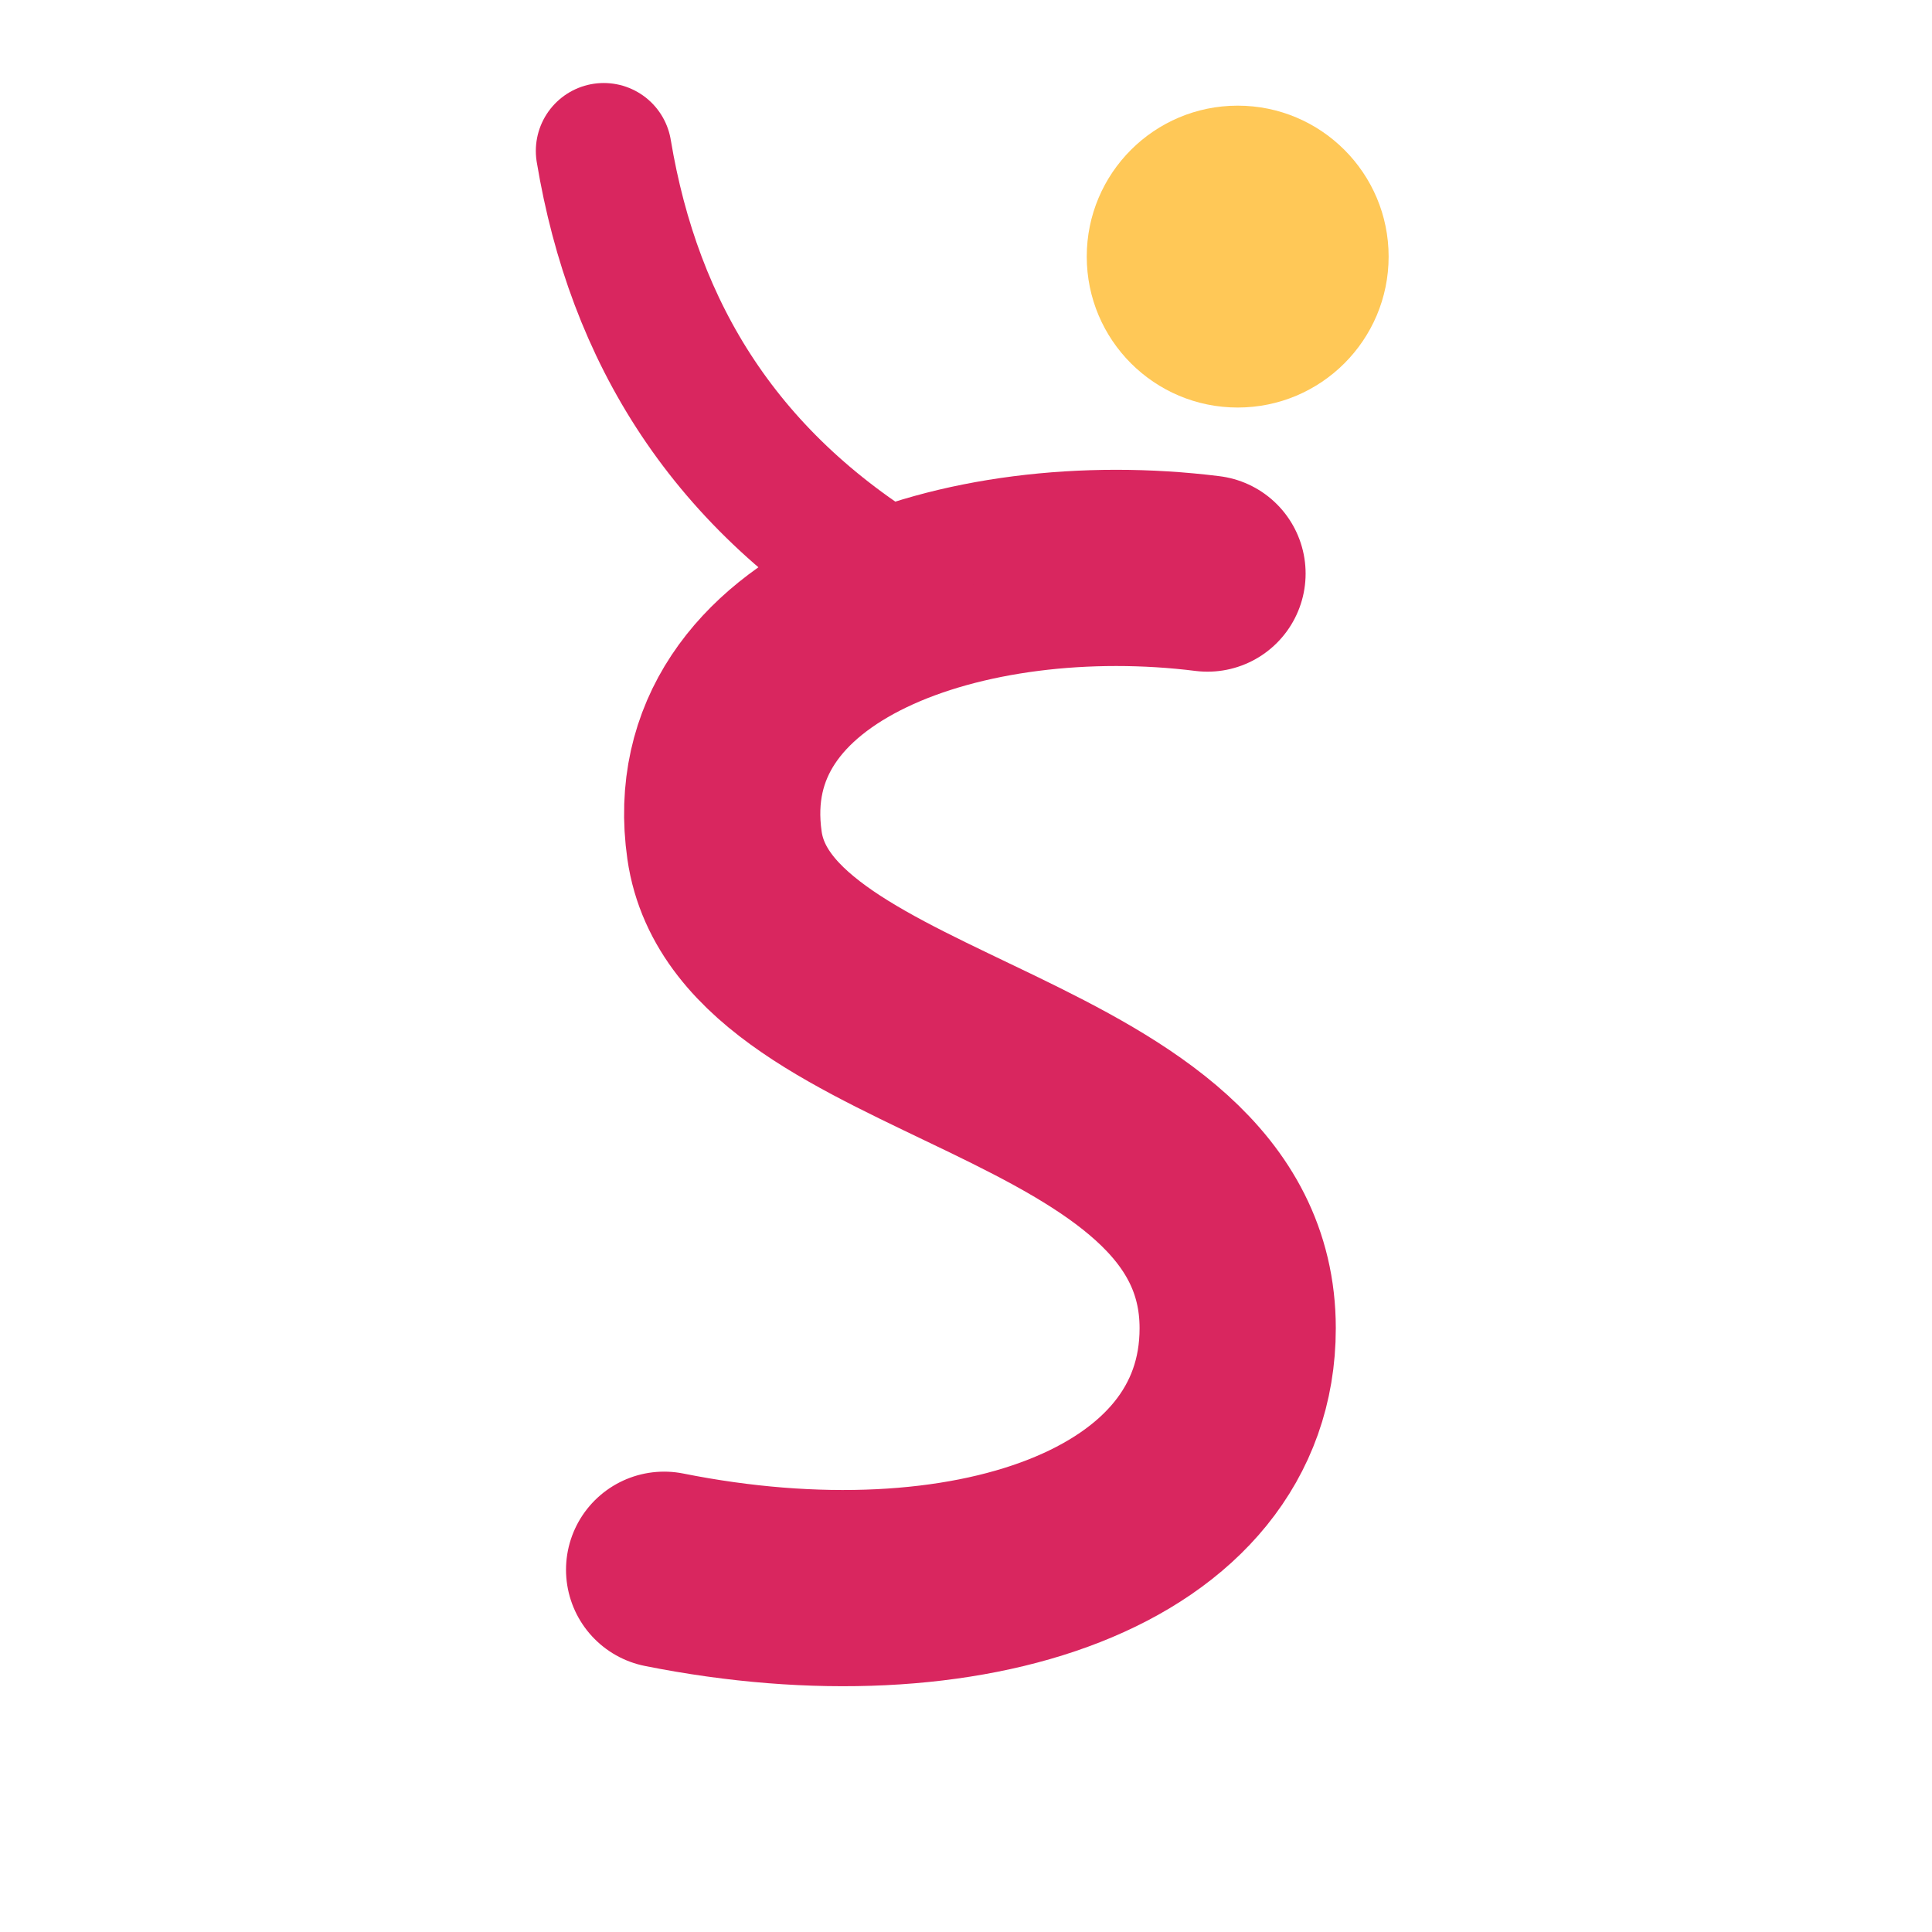
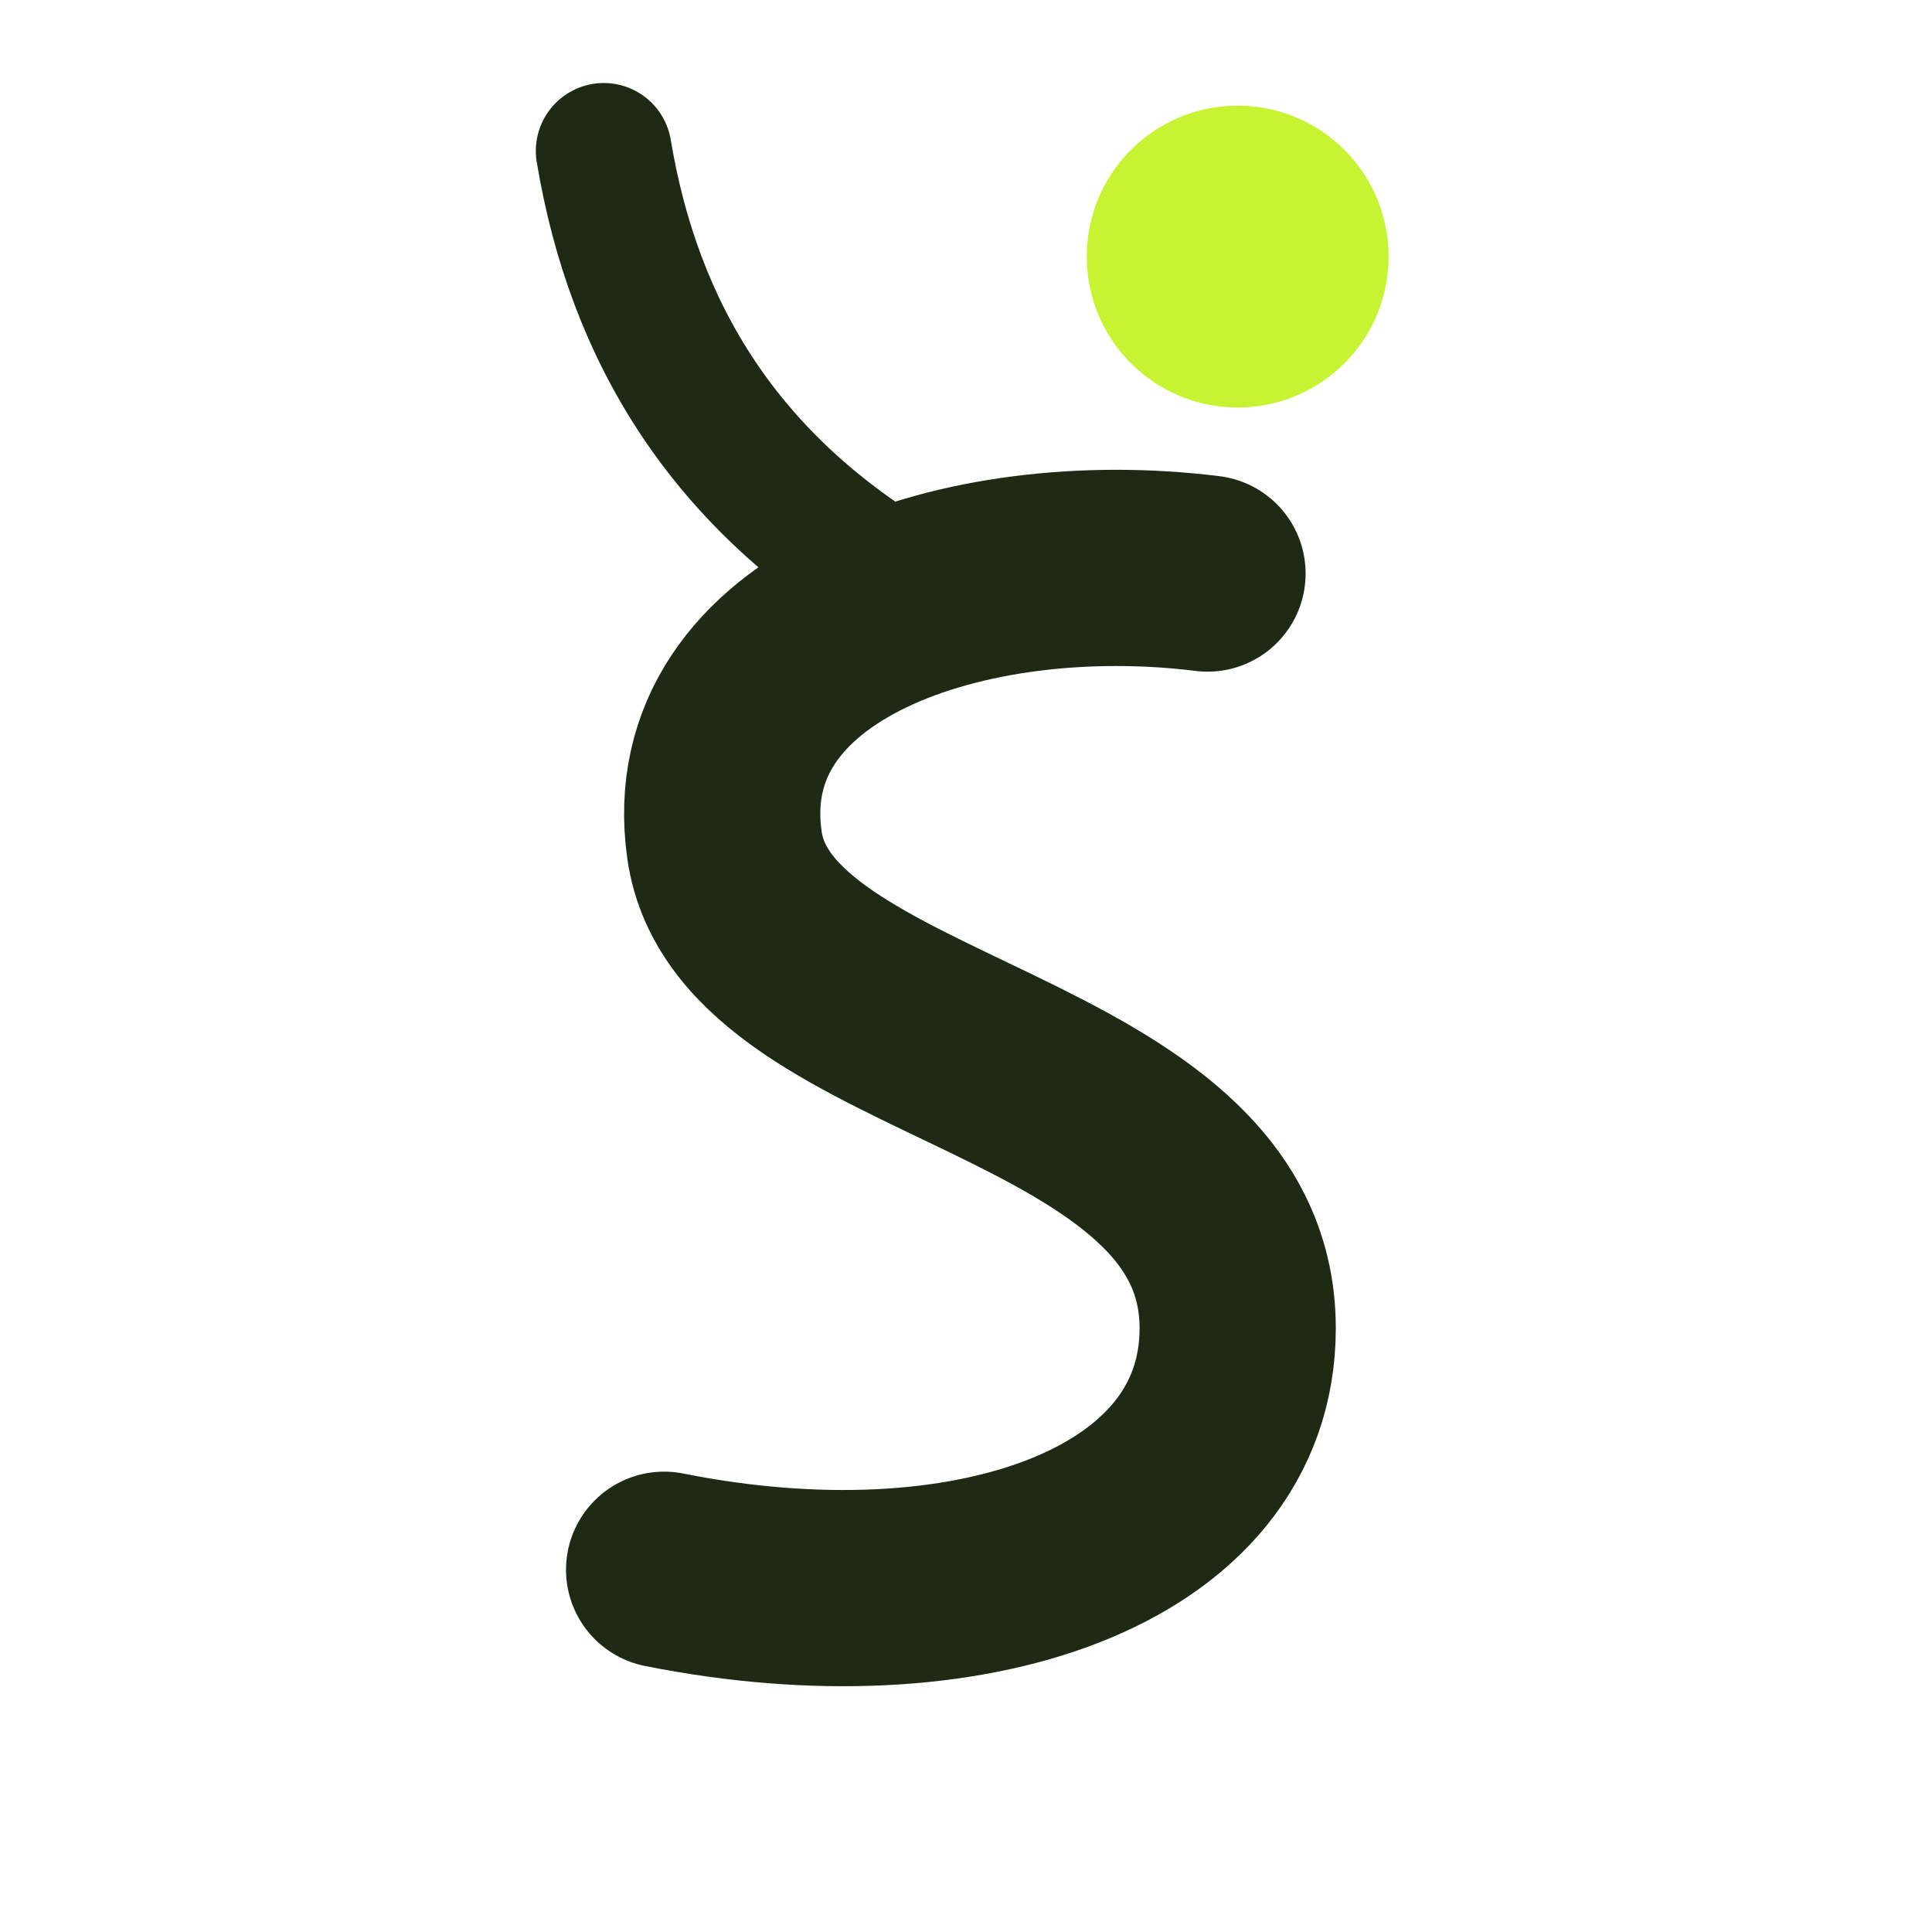
<svg xmlns="http://www.w3.org/2000/svg" viewBox="0 0 64 64" fill="none">
-   <circle cx="41" cy="8.5" r="5" fill="#FFC857" />
-   <path d="M40 19c-8-1-17 2-16 9 1 7 17 7 17 16 0 7-9 10-19 8" stroke="#D9265F" stroke-width="6.5" stroke-linecap="round" stroke-linejoin="round" />
-   <path d="M30 19.5C24 16 21 11 20 5" stroke="#D9265F" stroke-width="4.5" stroke-linecap="round" />
+   <circle cx="41" cy="8.5" r="5" fill="#C6F432" />
+   <path d="M40 19c-8-1-17 2-16 9 1 7 17 7 17 16 0 7-9 10-19 8" stroke="#1E2A14" stroke-width="6.5" stroke-linecap="round" stroke-linejoin="round" />
+   <path d="M30 19.5C24 16 21 11 20 5" stroke="#1E2A14" stroke-width="4.5" stroke-linecap="round" />
</svg>
